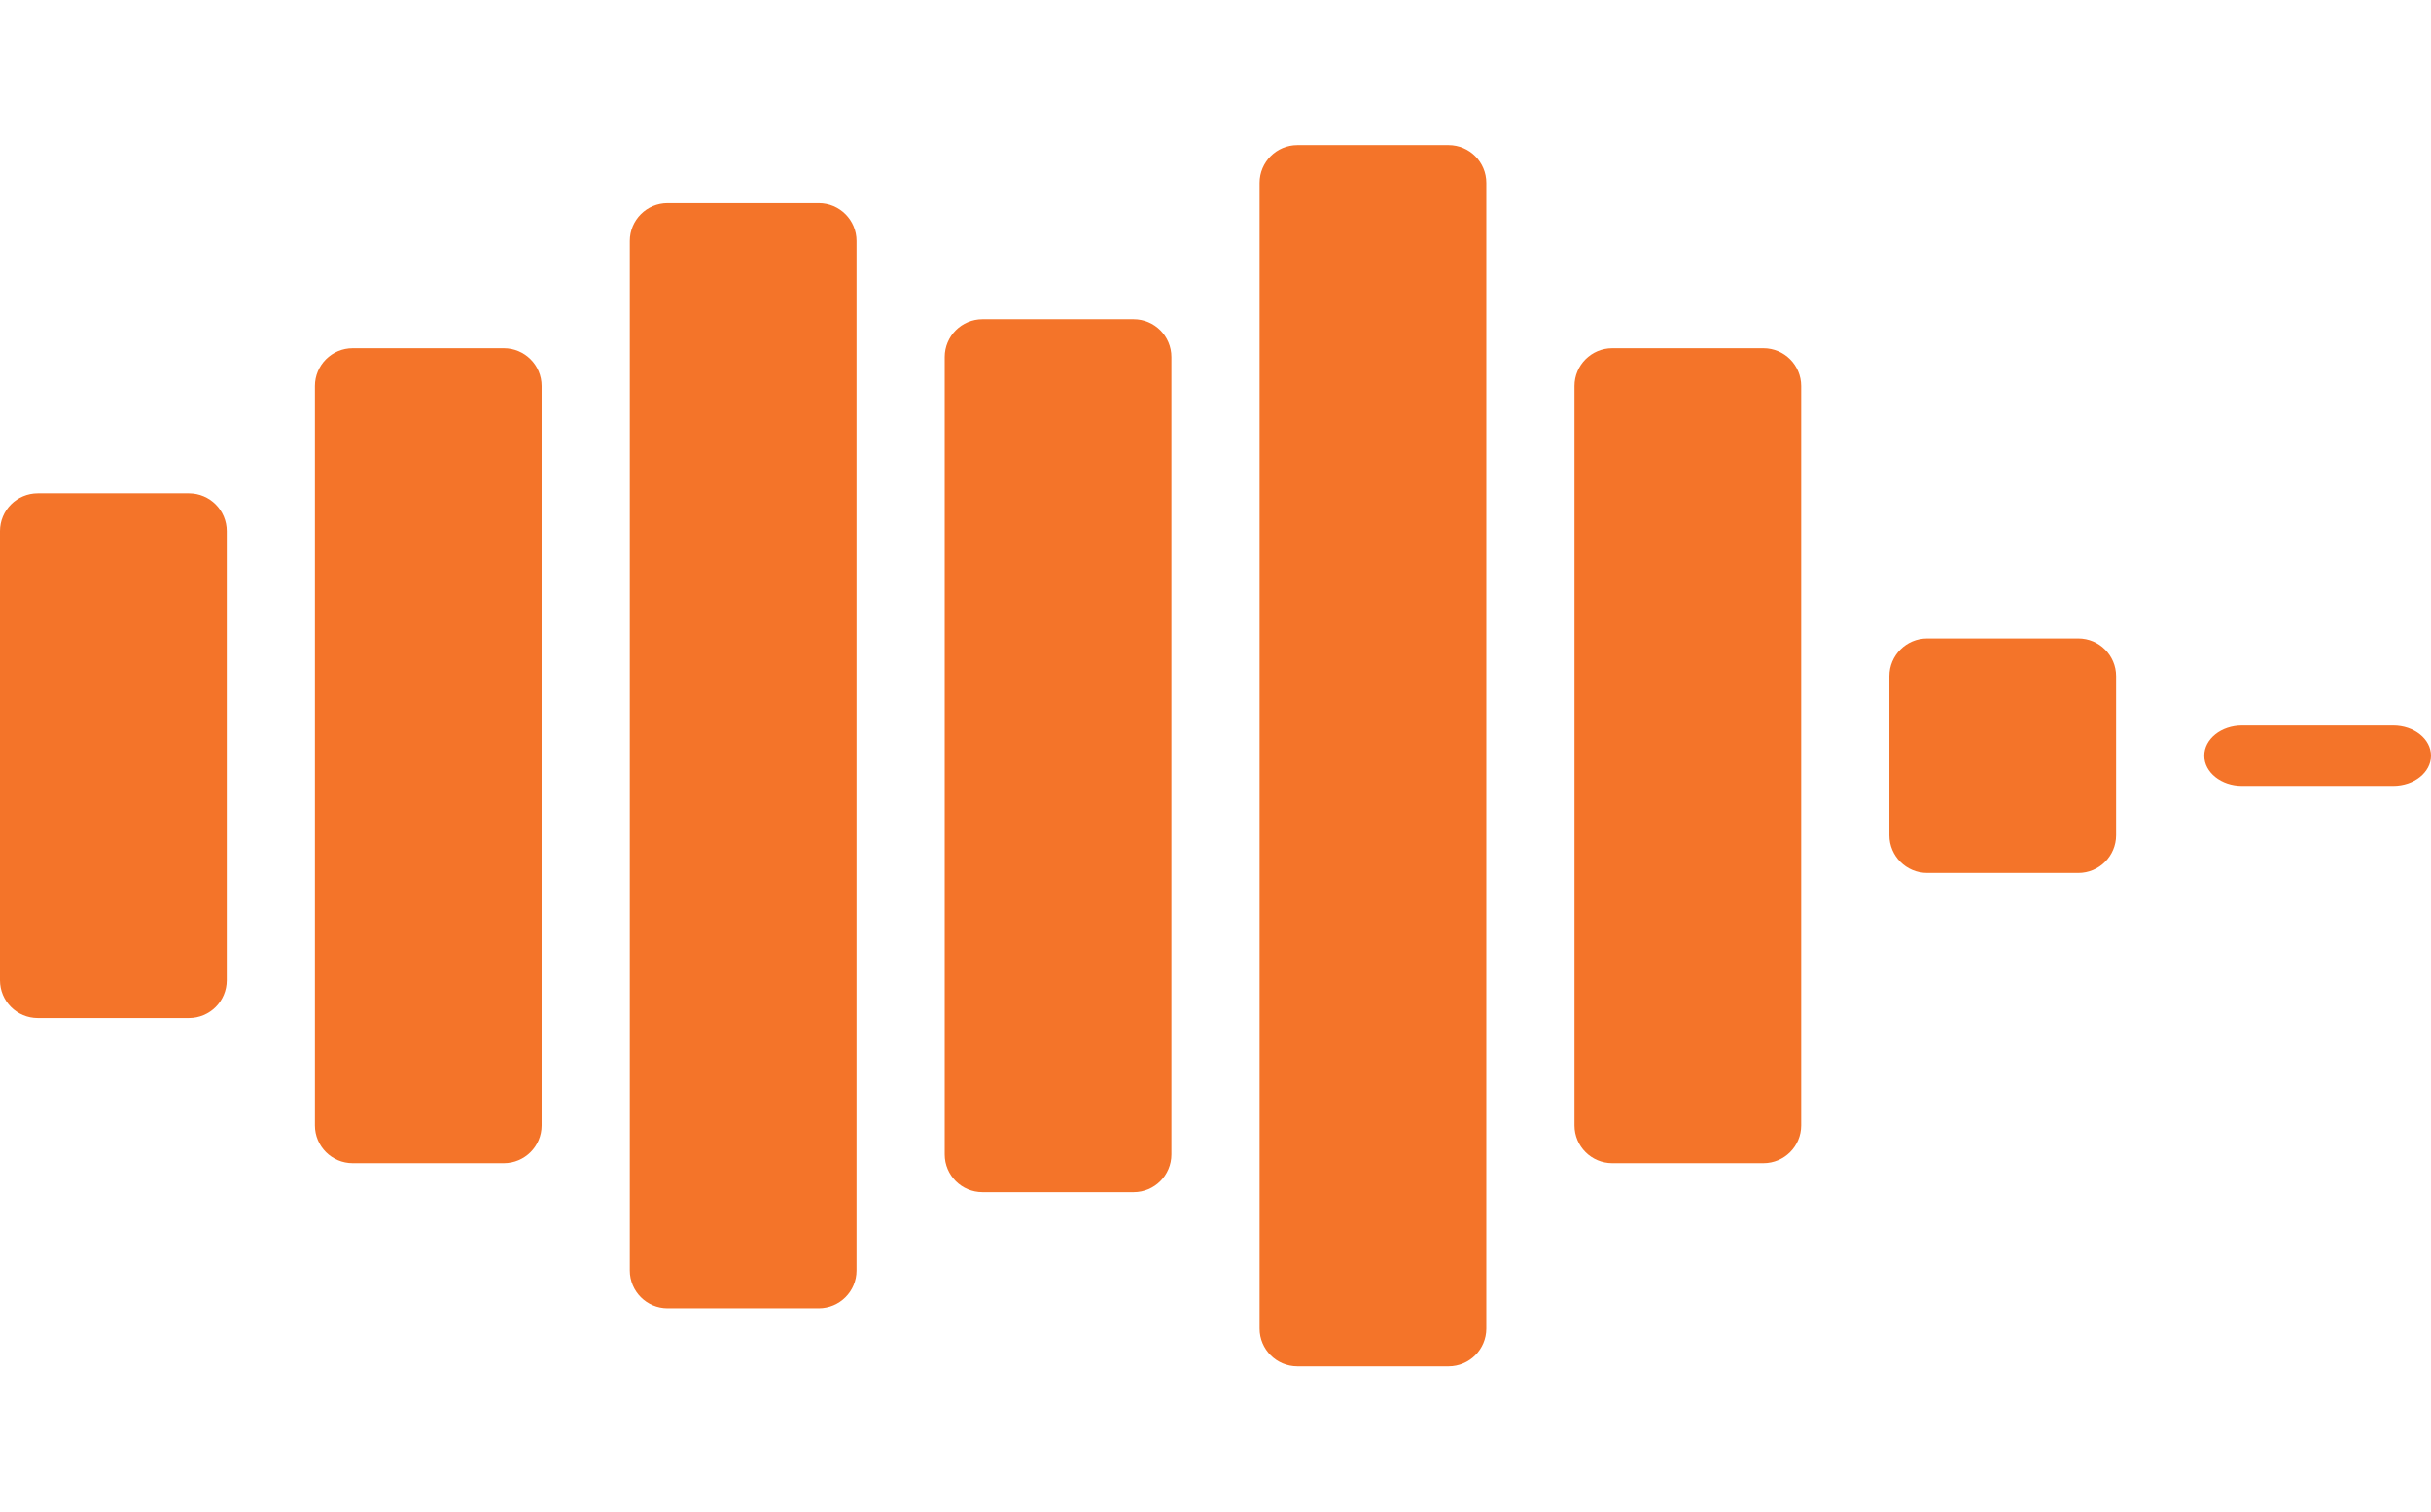
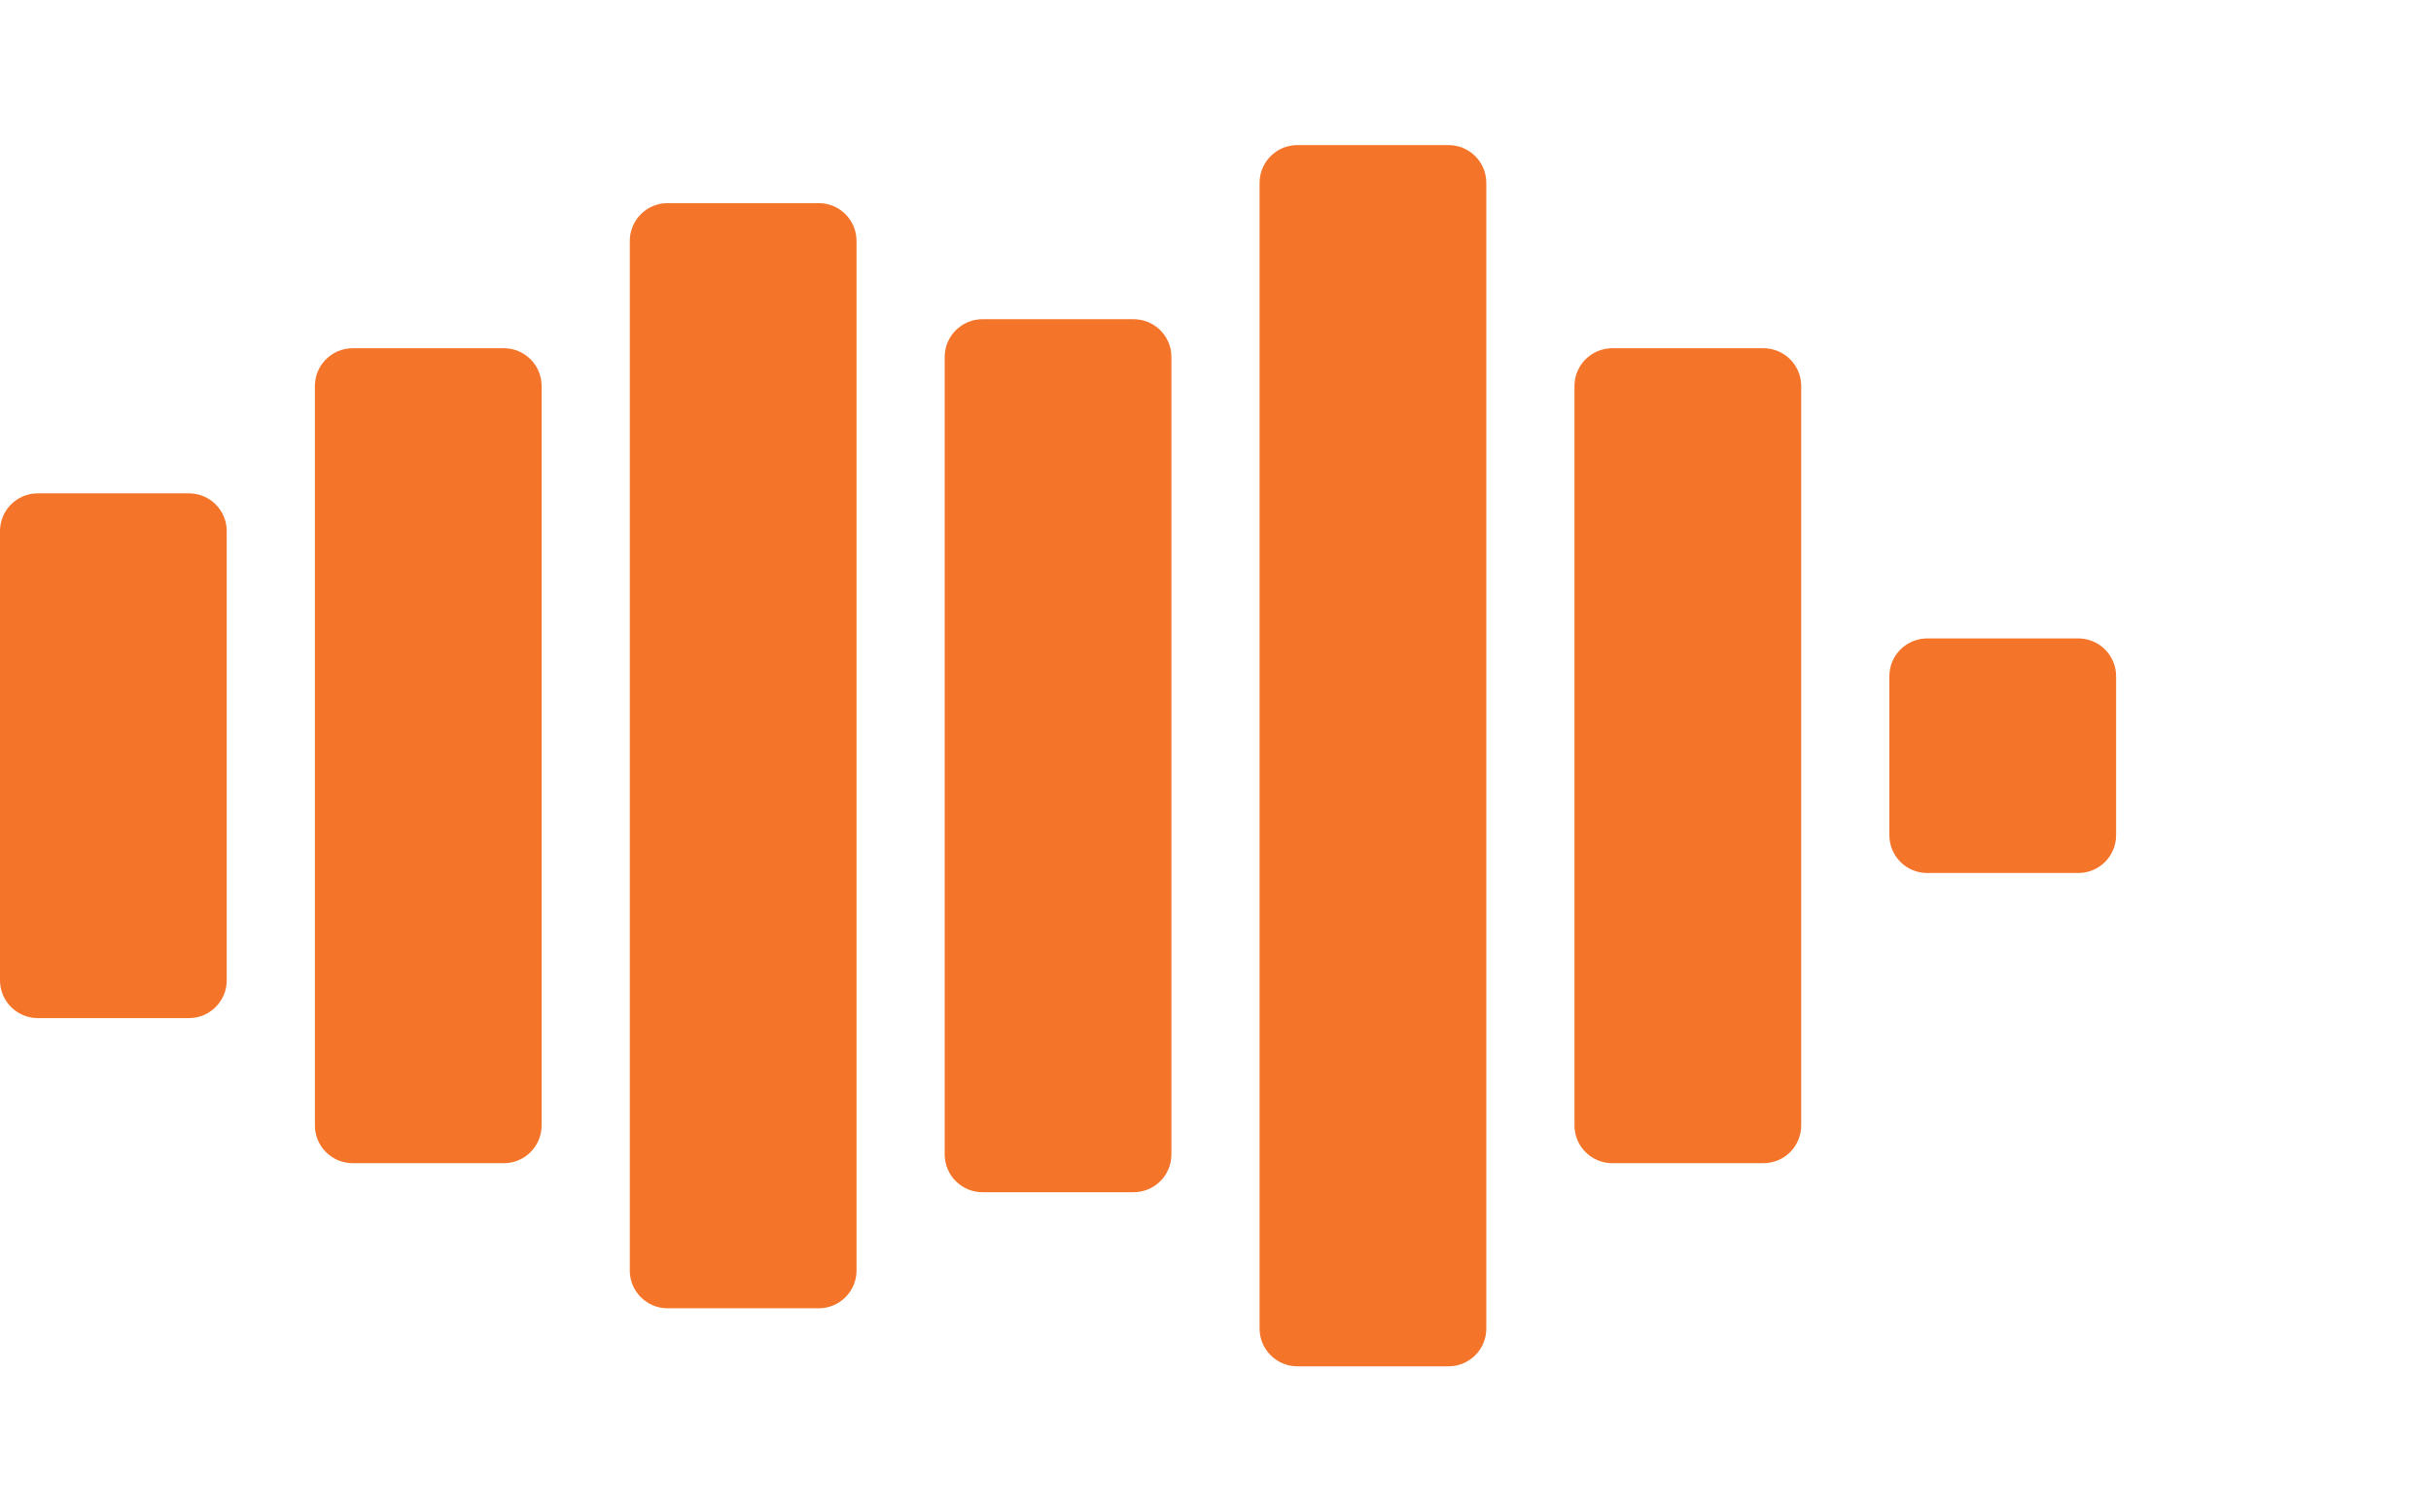
<svg xmlns="http://www.w3.org/2000/svg" viewBox="0 0 193 120" width="193" height="120" role="img" aria-label="insound.">
  <rect x="0.000" y="39.168" width="18" height="41.664" rx="3" ry="3" fill="#F47429" />
  <rect x="25.000" y="27.648" width="18" height="64.704" rx="3" ry="3" fill="#F47429" />
  <rect x="50.000" y="16.128" width="18" height="87.744" rx="3" ry="3" fill="#F47429" />
  <rect x="75.000" y="25.344" width="18" height="69.312" rx="3" ry="3" fill="#F47429" />
  <rect x="100.000" y="11.520" width="18" height="96.960" rx="3" ry="3" fill="#F47429" />
  <rect x="125.000" y="27.648" width="18" height="64.704" rx="3" ry="3" fill="#F47429" />
  <rect x="150.000" y="50.688" width="18" height="18.624" rx="3" ry="3" fill="#F47429" />
-   <rect x="175.000" y="57.600" width="18" height="4.800" rx="3" ry="3" fill="#F47429" />
</svg>
